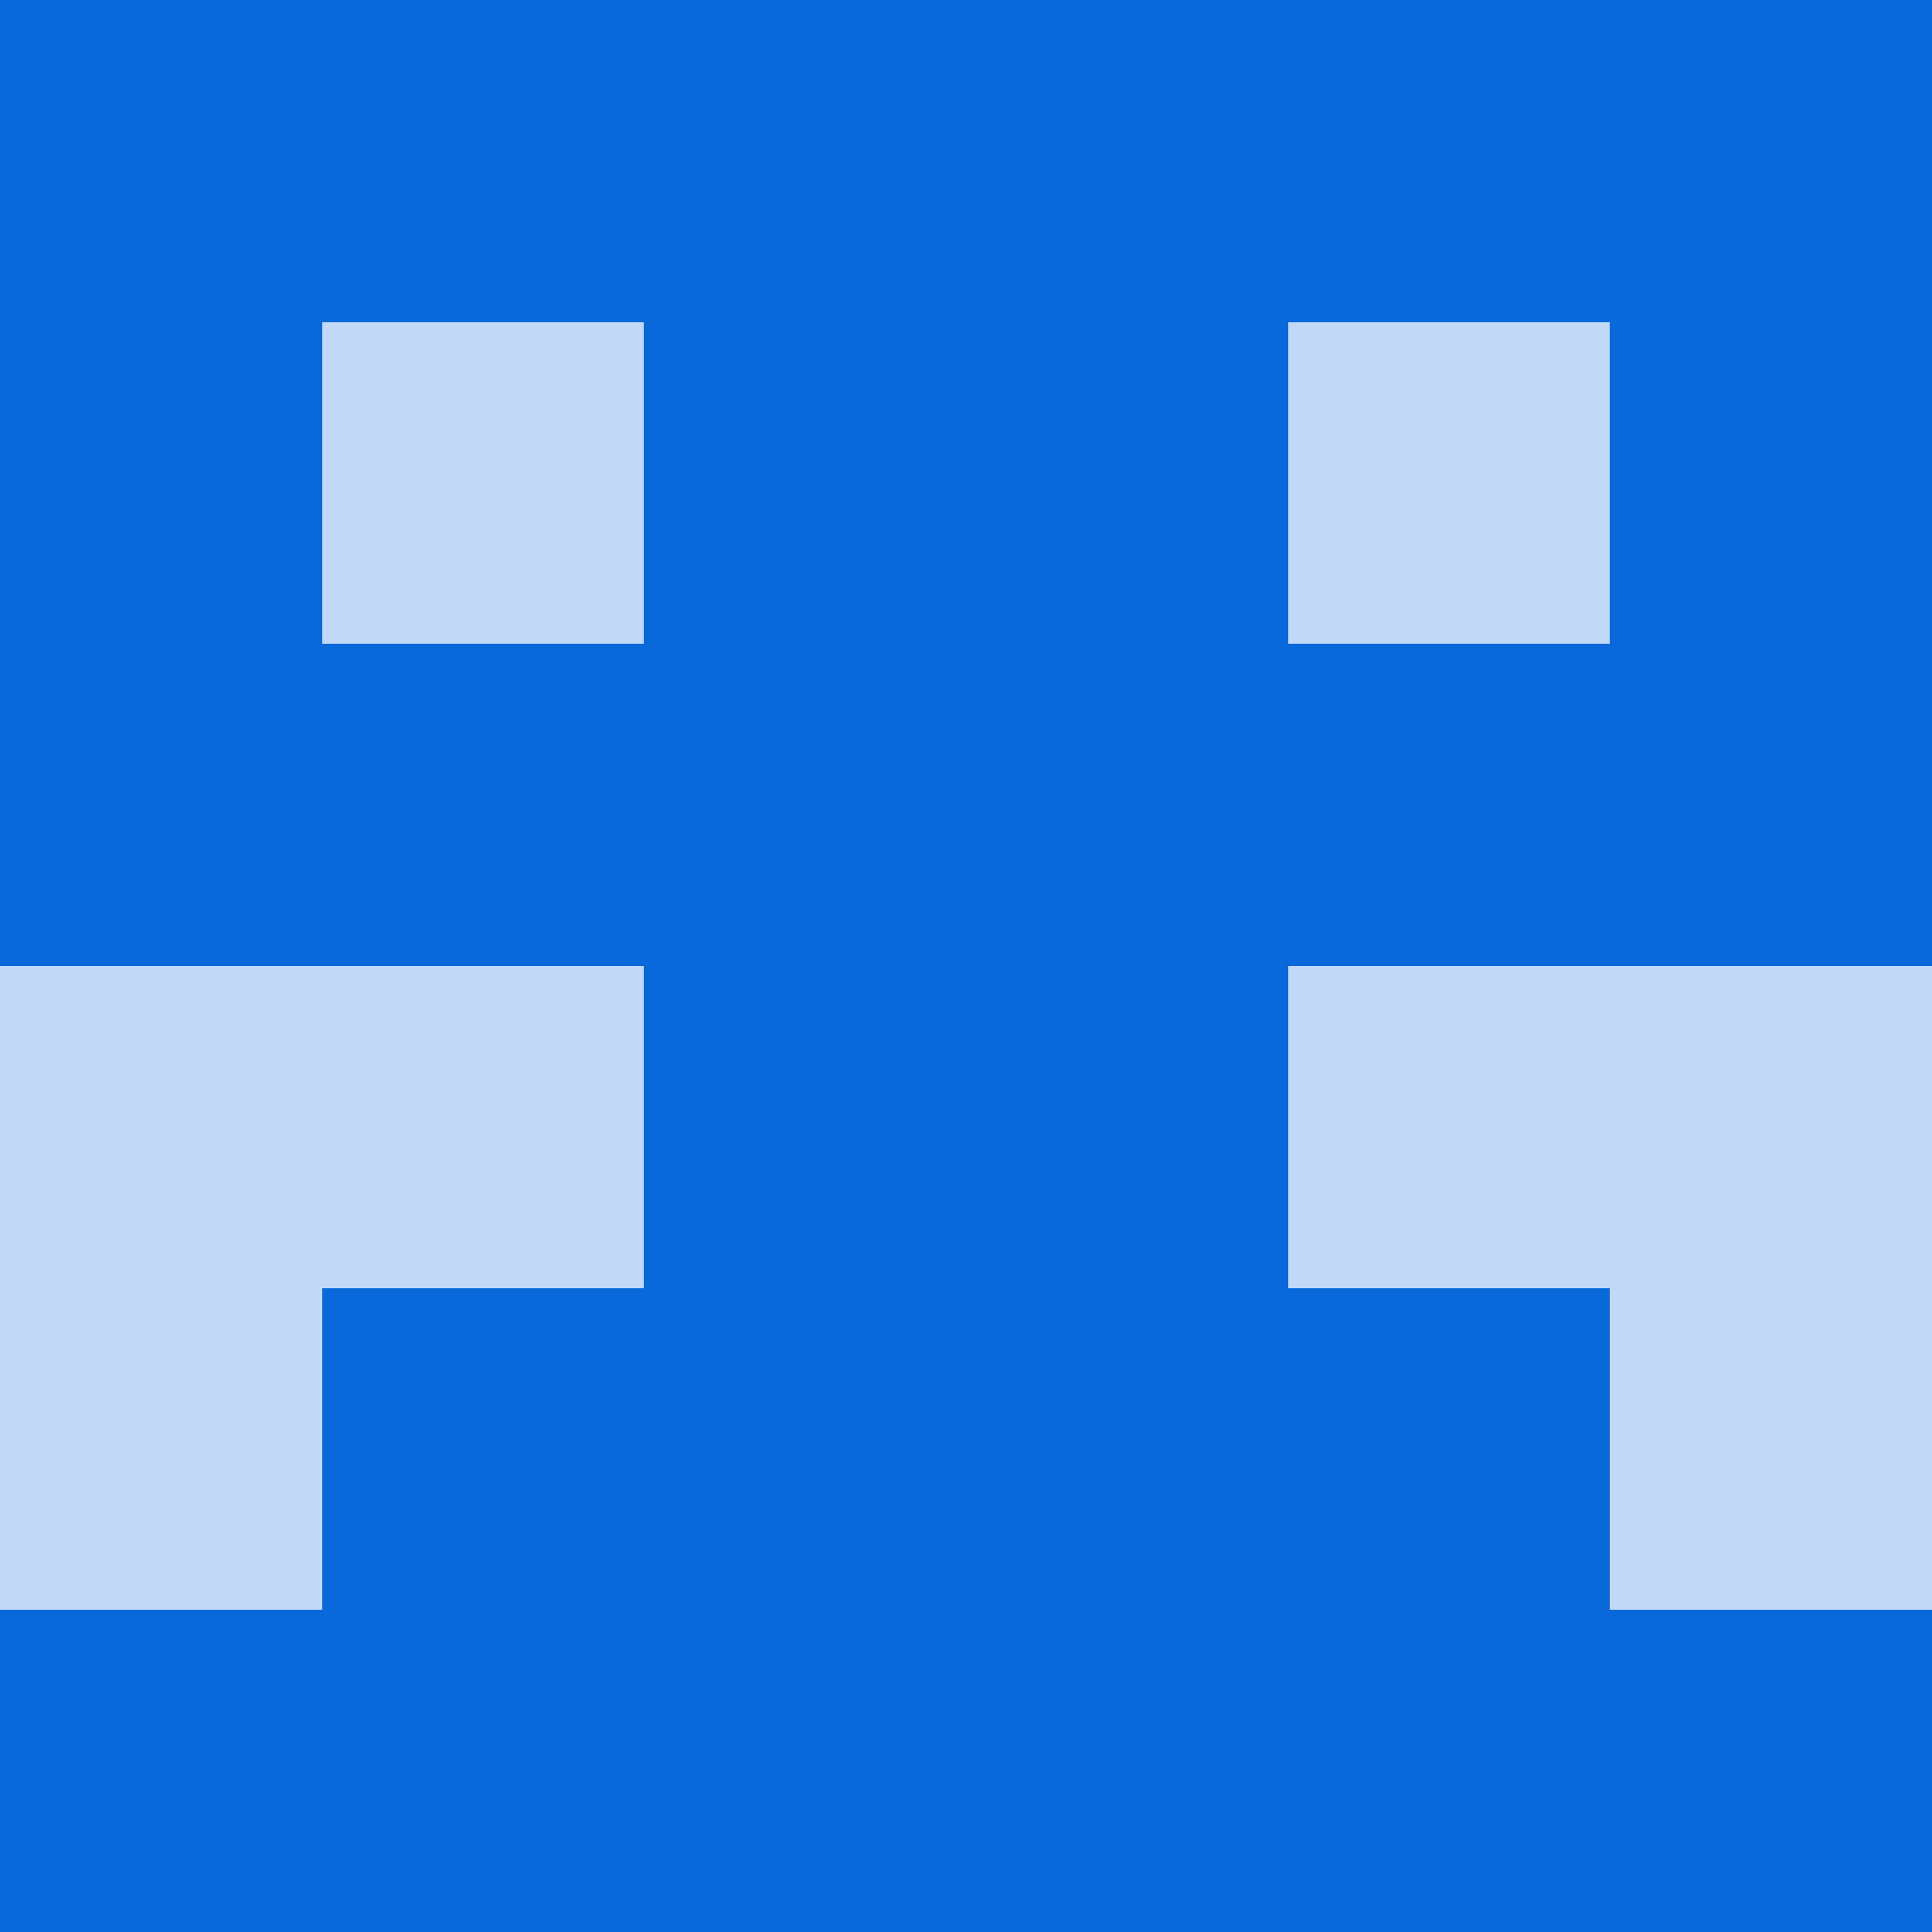
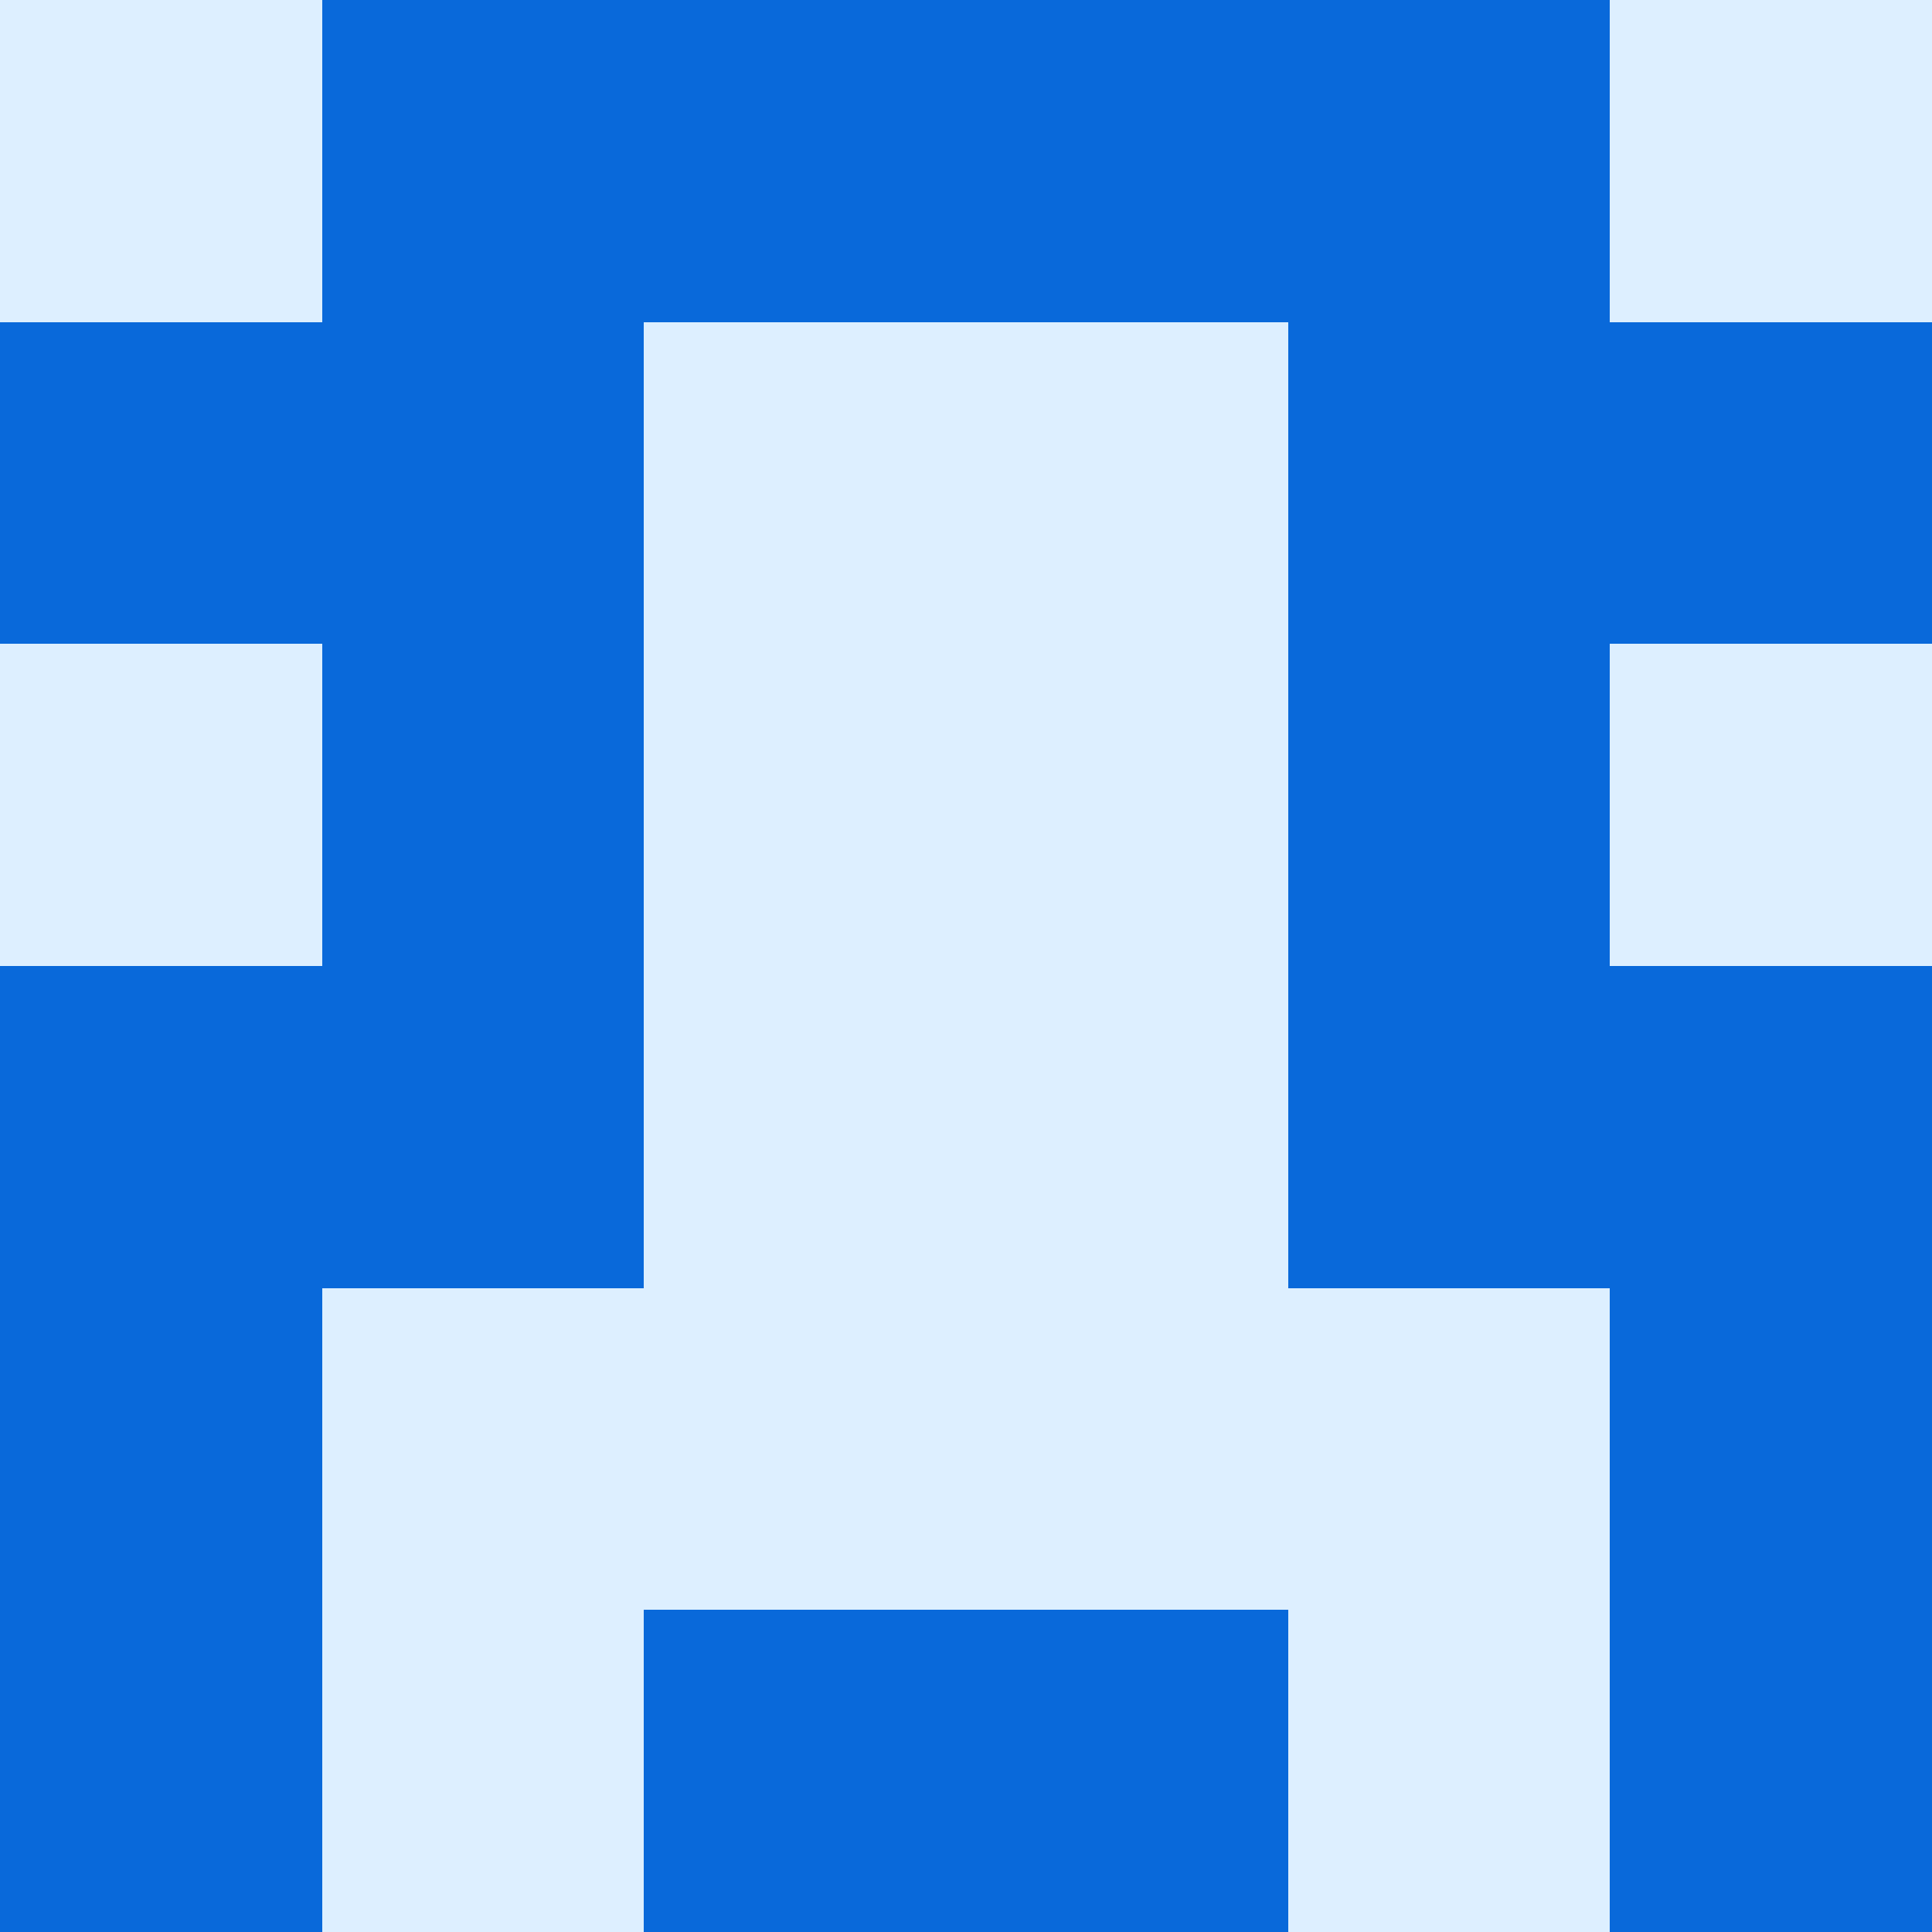
<svg xmlns="http://www.w3.org/2000/svg" viewBox="0 0 48 48" width="192" height="192" shape-rendering="crispEdges">
-   <rect width="48" height="48" fill="#0969da" opacity="0.25" />
-   <rect x="0" y="0" width="8" height="8" fill="#0969da" />
-   <rect x="40" y="0" width="8" height="8" fill="#0969da" />
+   <rect width="48" height="48" fill="#79c0ff" opacity="0.25" />
  <rect x="8" y="0" width="8" height="8" fill="#0969da" />
  <rect x="32" y="0" width="8" height="8" fill="#0969da" />
  <rect x="16" y="0" width="8" height="8" fill="#0969da" />
  <rect x="24" y="0" width="8" height="8" fill="#0969da" />
  <rect x="0" y="8" width="8" height="8" fill="#0969da" />
  <rect x="40" y="8" width="8" height="8" fill="#0969da" />
-   <rect x="16" y="8" width="8" height="8" fill="#0969da" />
-   <rect x="24" y="8" width="8" height="8" fill="#0969da" />
-   <rect x="0" y="16" width="8" height="8" fill="#0969da" />
-   <rect x="40" y="16" width="8" height="8" fill="#0969da" />
+   <rect x="8" y="8" width="8" height="8" fill="#0969da" />
+   <rect x="32" y="8" width="8" height="8" fill="#0969da" />
  <rect x="8" y="16" width="8" height="8" fill="#0969da" />
  <rect x="32" y="16" width="8" height="8" fill="#0969da" />
-   <rect x="16" y="16" width="8" height="8" fill="#0969da" />
-   <rect x="24" y="16" width="8" height="8" fill="#0969da" />
-   <rect x="16" y="24" width="8" height="8" fill="#0969da" />
-   <rect x="24" y="24" width="8" height="8" fill="#0969da" />
-   <rect x="8" y="32" width="8" height="8" fill="#0969da" />
-   <rect x="32" y="32" width="8" height="8" fill="#0969da" />
-   <rect x="16" y="32" width="8" height="8" fill="#0969da" />
-   <rect x="24" y="32" width="8" height="8" fill="#0969da" />
+   <rect x="0" y="24" width="8" height="8" fill="#0969da" />
+   <rect x="40" y="24" width="8" height="8" fill="#0969da" />
+   <rect x="8" y="24" width="8" height="8" fill="#0969da" />
+   <rect x="32" y="24" width="8" height="8" fill="#0969da" />
+   <rect x="0" y="32" width="8" height="8" fill="#0969da" />
+   <rect x="40" y="32" width="8" height="8" fill="#0969da" />
  <rect x="0" y="40" width="8" height="8" fill="#0969da" />
  <rect x="40" y="40" width="8" height="8" fill="#0969da" />
-   <rect x="8" y="40" width="8" height="8" fill="#0969da" />
-   <rect x="32" y="40" width="8" height="8" fill="#0969da" />
  <rect x="16" y="40" width="8" height="8" fill="#0969da" />
  <rect x="24" y="40" width="8" height="8" fill="#0969da" />
</svg>
